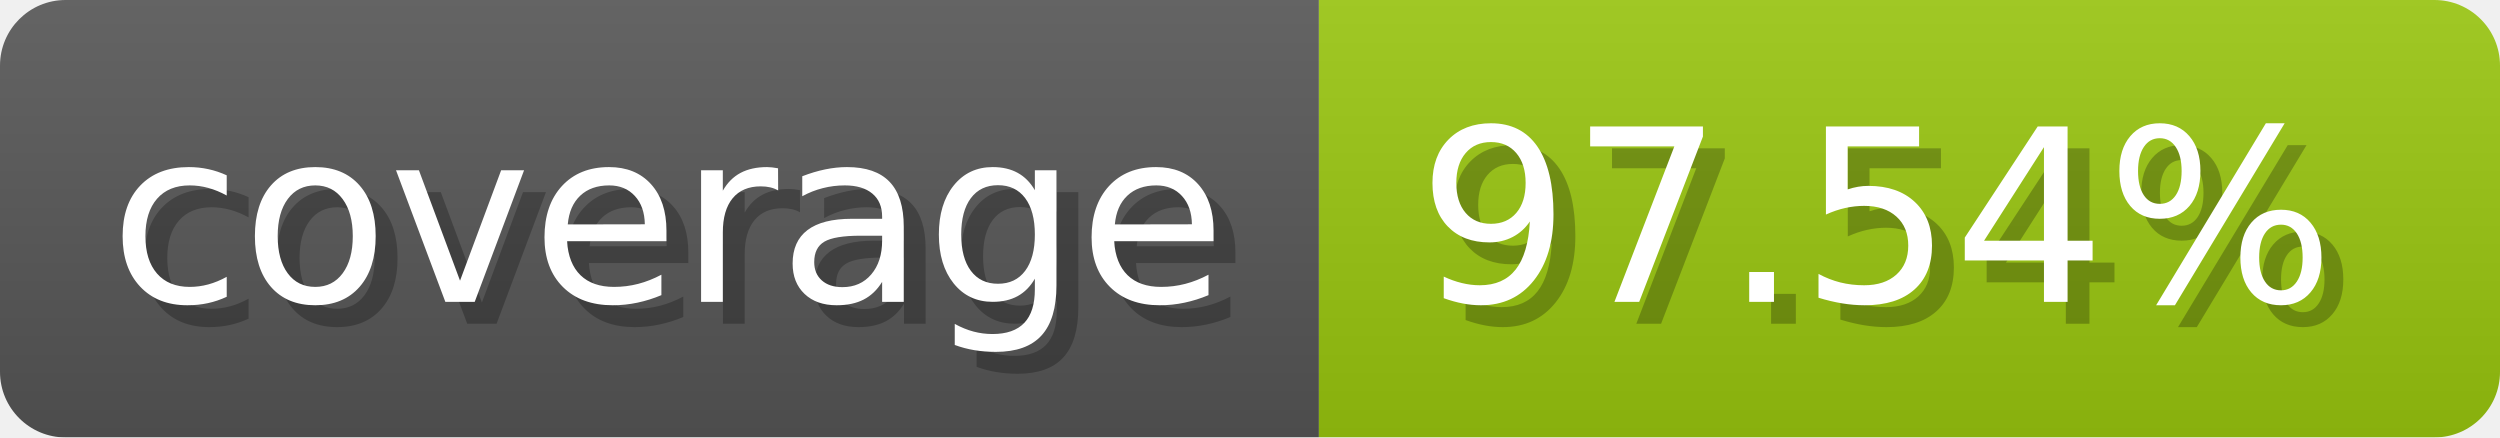
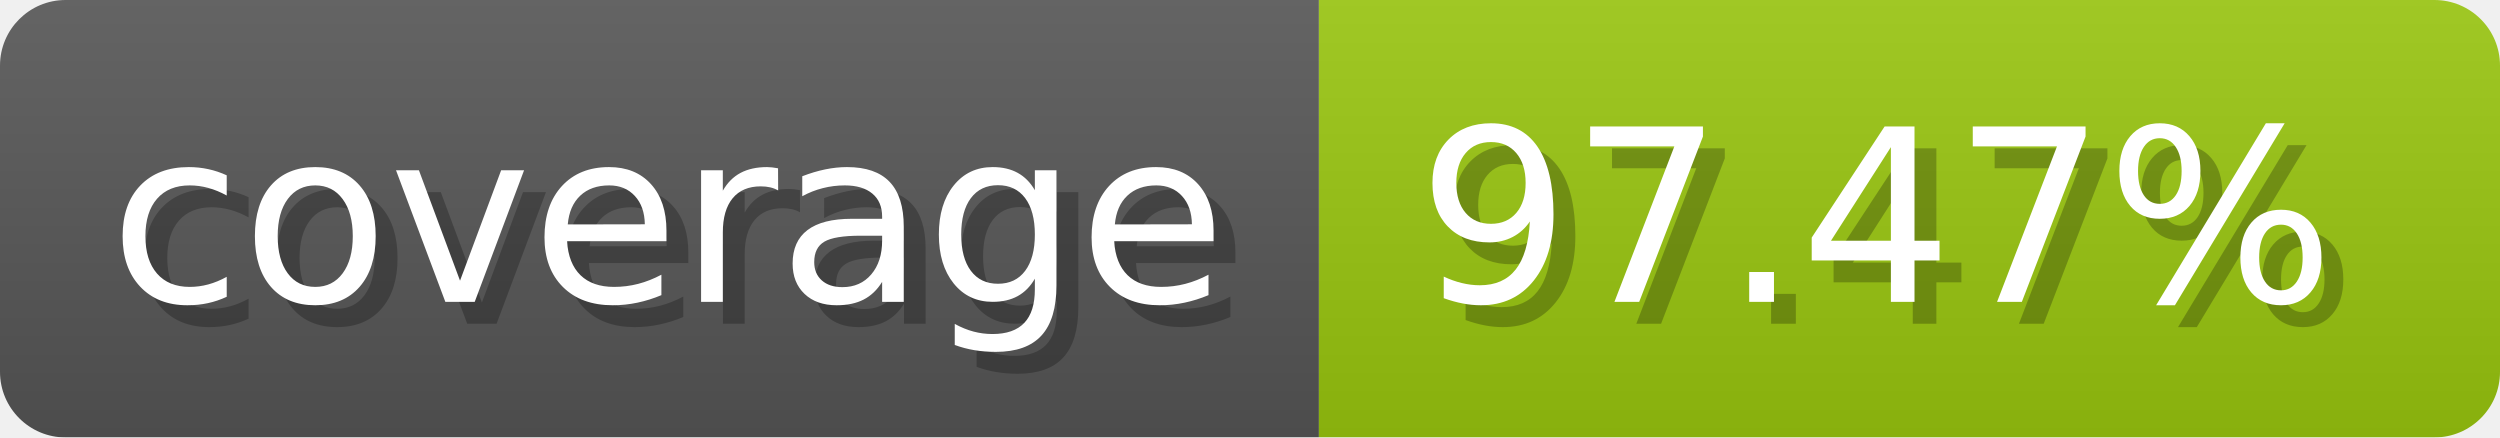
- <svg xmlns="http://www.w3.org/2000/svg" width="114.3" height="20" viewBox="0 0 1143 200" role="img" aria-label="coverage: 97.54%">
+ <svg xmlns="http://www.w3.org/2000/svg" width="114.3" height="20" viewBox="0 0 1143 200" role="img" aria-label="coverage: 97.47%">
  <linearGradient id="a" x2="0" y2="100%">
    <stop offset="0" stop-opacity=".1" stop-color="#EEE" />
    <stop offset="1" stop-opacity=".1" />
  </linearGradient>
  <mask id="m">
    <rect width="1143" height="200" rx="30" fill="#FFF" />
  </mask>
  <g mask="url(#m)">
    <rect width="603" height="200" fill="#555" />
    <rect width="540" height="200" fill="#97c40f" x="603" />
    <rect width="1143" height="200" fill="url(#a)" />
  </g>
  <g aria-hidden="true" fill="#fff" text-anchor="start" font-family="Verdana,DejaVu Sans,sans-serif" font-size="110">
    <text x="60" y="148" textLength="503" fill="#000" opacity="0.25">coverage</text>
    <text x="50" y="138" textLength="503">coverage</text>
-     <text x="658" y="148" textLength="440" fill="#000" opacity="0.25">97.54%</text>
-     <text x="648" y="138" textLength="440">97.54%</text>
+     <text x="658" y="148" textLength="440" fill="#000" opacity="0.25">97.47%</text>
+     <text x="648" y="138" textLength="440">97.47%</text>
  </g>
</svg>
